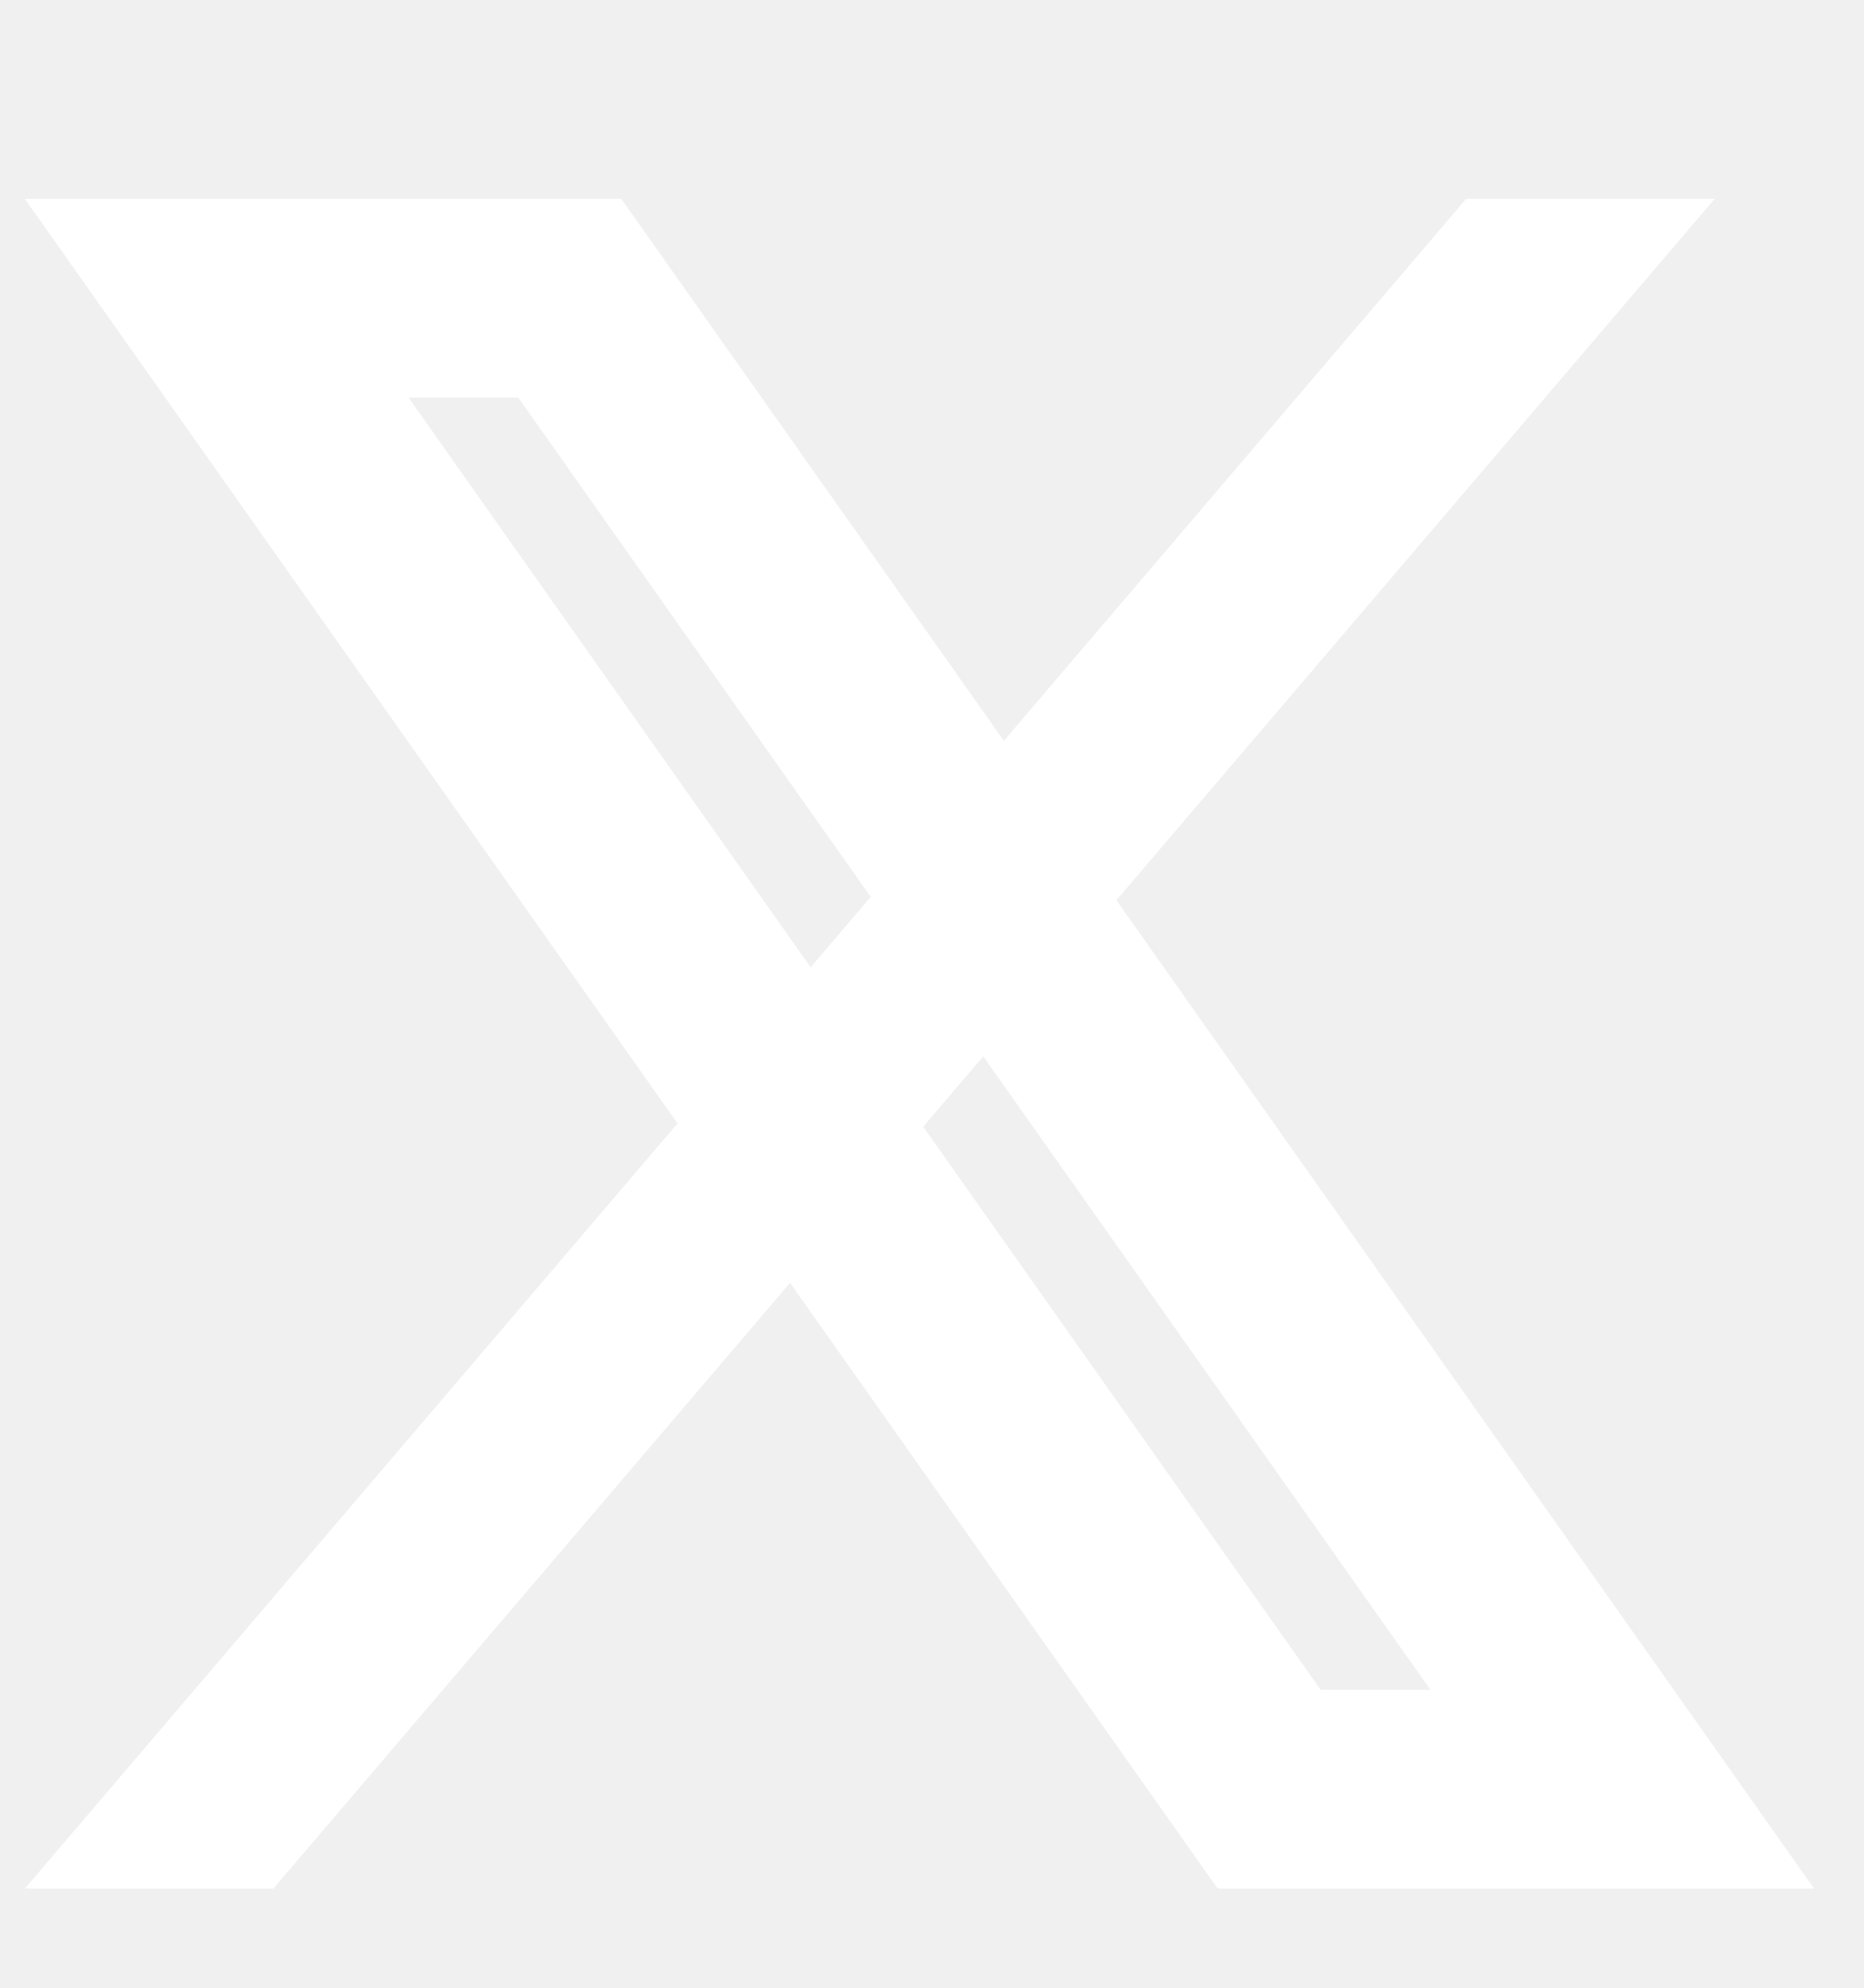
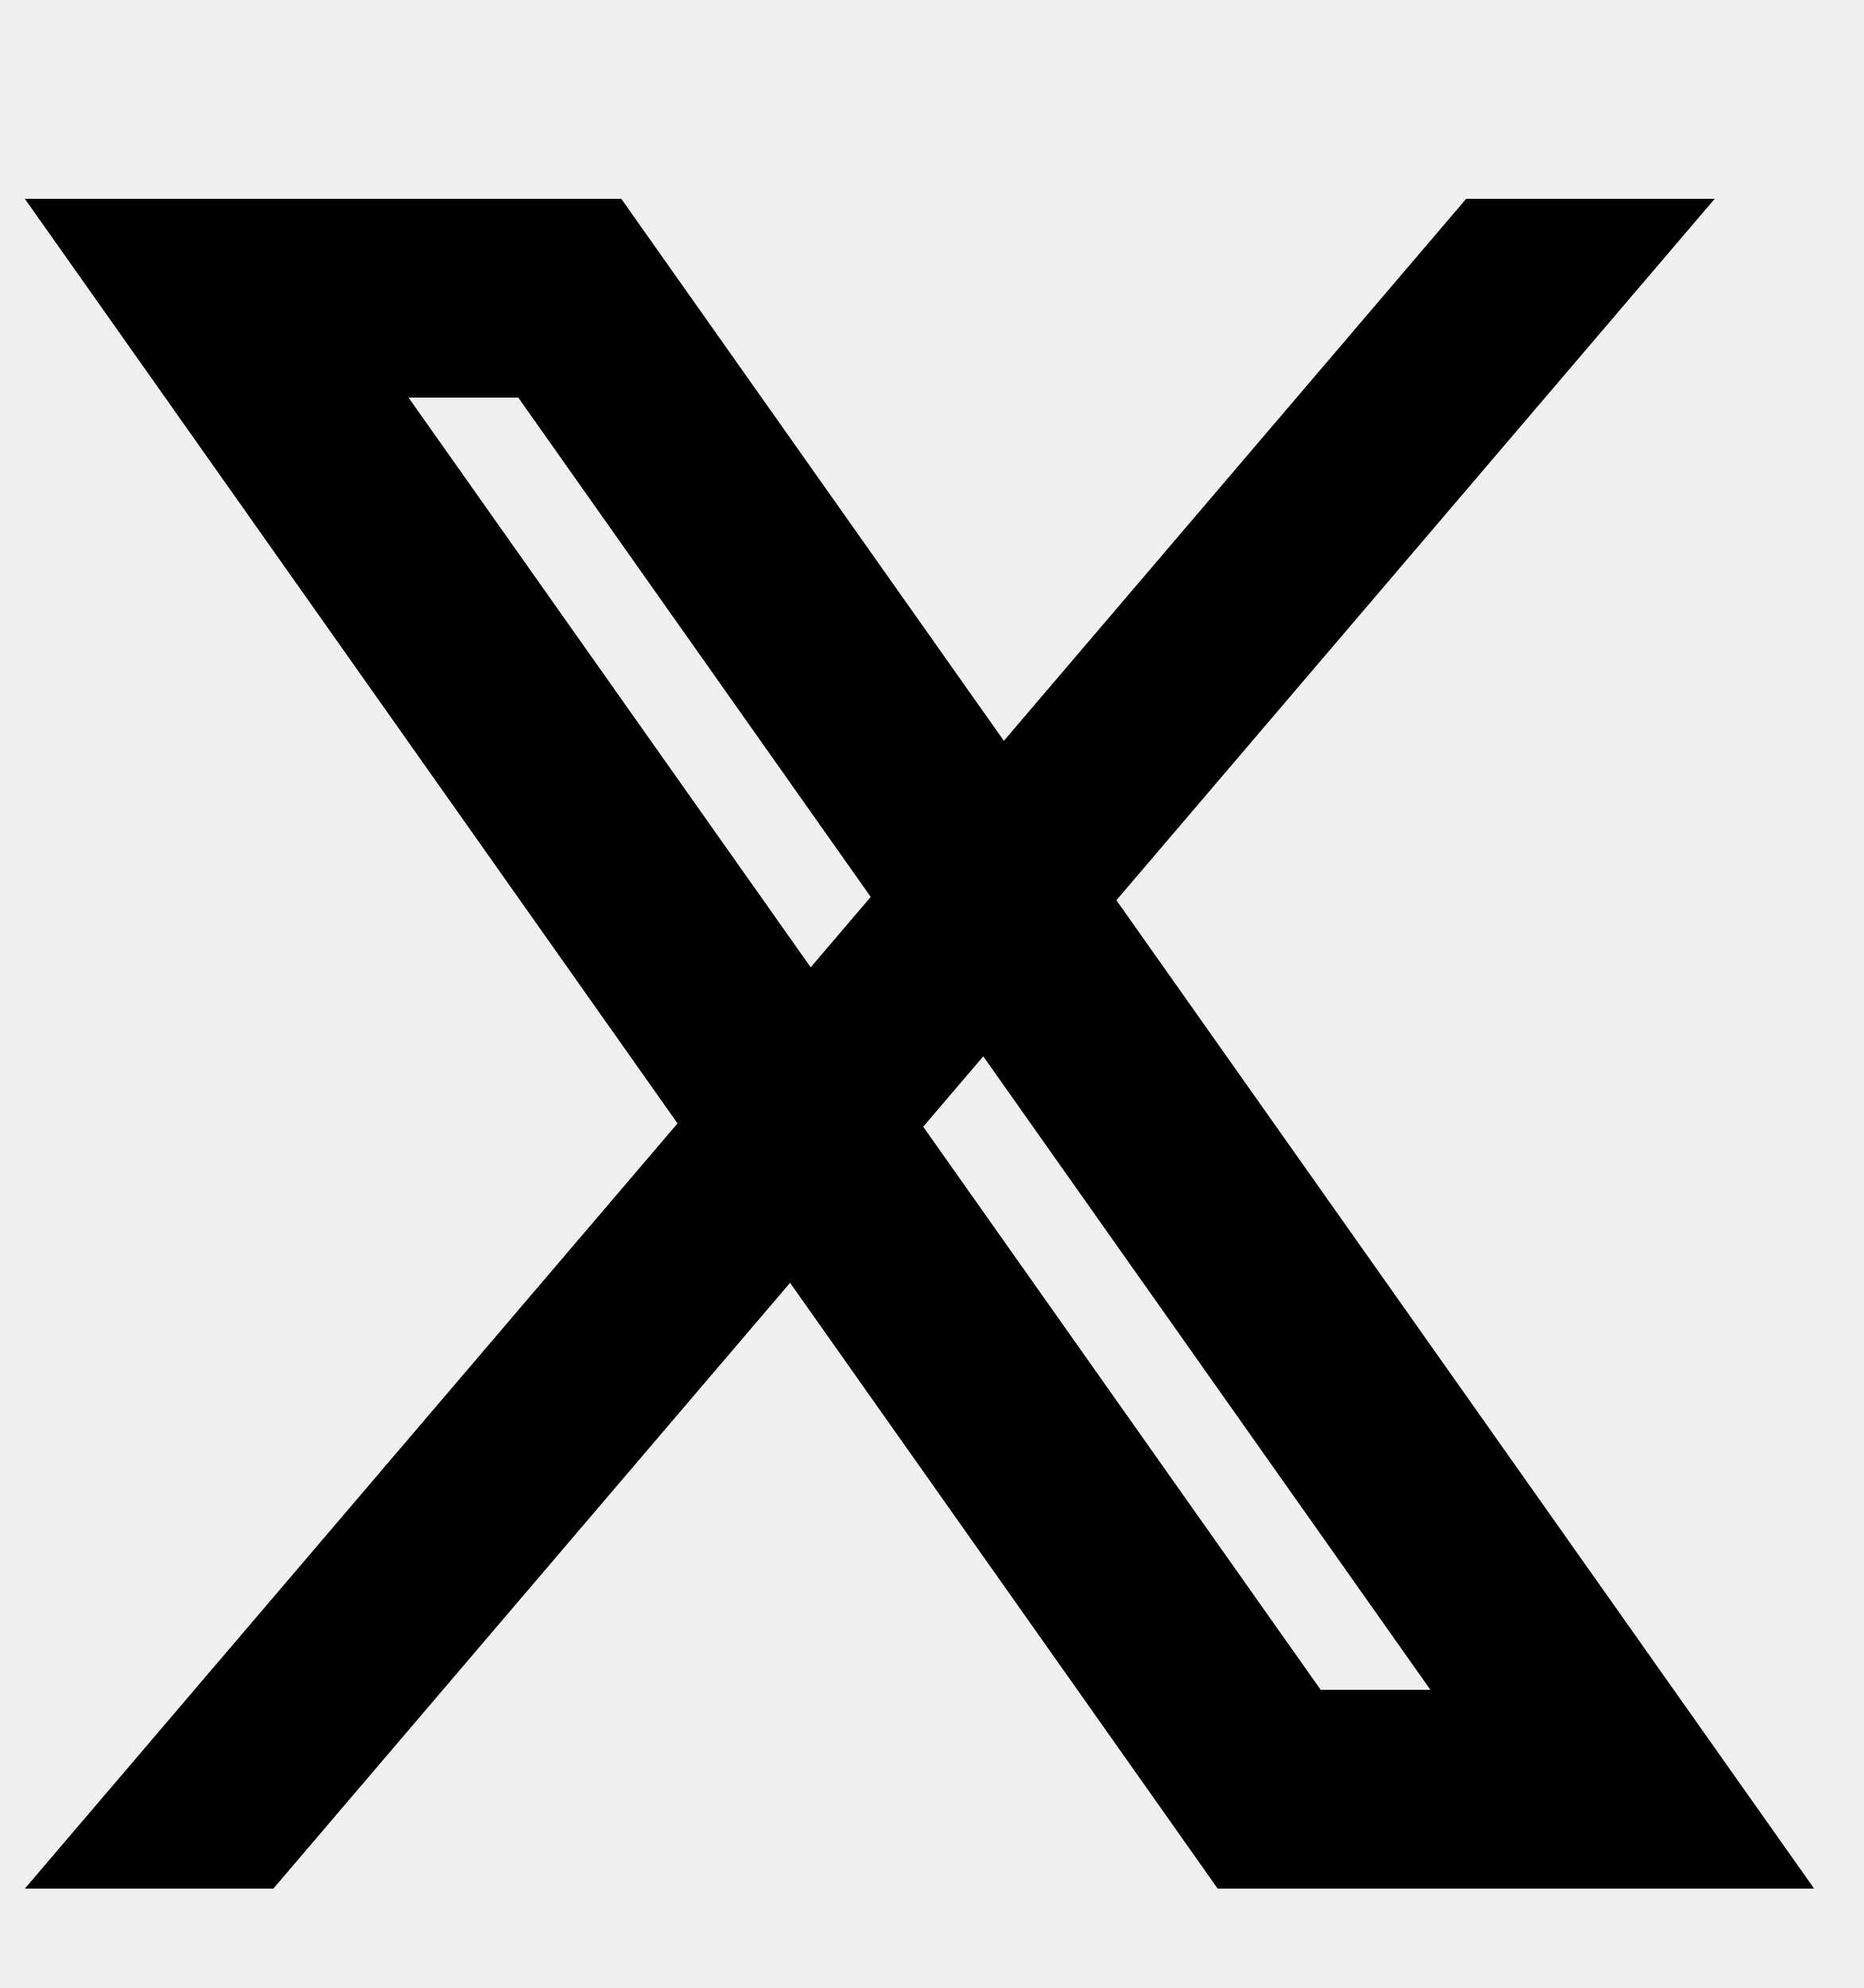
- <svg xmlns="http://www.w3.org/2000/svg" fill="none" version="1.1" width="18.75" height="20" viewBox="0 0 18.75 20">
+ <svg xmlns="http://www.w3.org/2000/svg" version="1.1" width="18.75" height="20" viewBox="0 0 18.75 20">
  <defs>
    <clipPath id="master_svg0_2550_38195">
      <rect x="0" y="0" width="18.75" height="20" rx="0" />
    </clipPath>
  </defs>
  <g clip-path="url(#master_svg0_2550_38195)">
    <g>
-       <path d="M0.25,2L1.662,4L12.25,19L18.25,19L16.838,17L6.25,2L0.25,2ZM13.286,17L4.11,4L5.214,4L14.39,17L13.286,17Z" fill-rule="evenodd" fill="#FFFFFF" fill-opacity="1" />
+       <path d="M0.25,2L1.662,4L12.25,19L18.25,19L16.838,17L6.25,2L0.25,2ZM13.286,17L4.11,4L5.214,4L14.39,17L13.286,17Z" fill-rule="evenodd" fill-opacity="1" />
    </g>
    <g transform="matrix(-1,0,0,1,34.5,0)">
-       <path d="M19.75,2L32.544,17L33.197,17.766L34.25,19L31.75,19L17.25,2L19.75,2Z" fill-rule="evenodd" fill="#FFFFFF" fill-opacity="1" />
+       <path d="M19.75,2L32.544,17L33.197,17.766L34.25,19L31.75,19L17.25,2L19.75,2Z" fill-rule="evenodd" fill-opacity="1" />
    </g>
  </g>
</svg>
